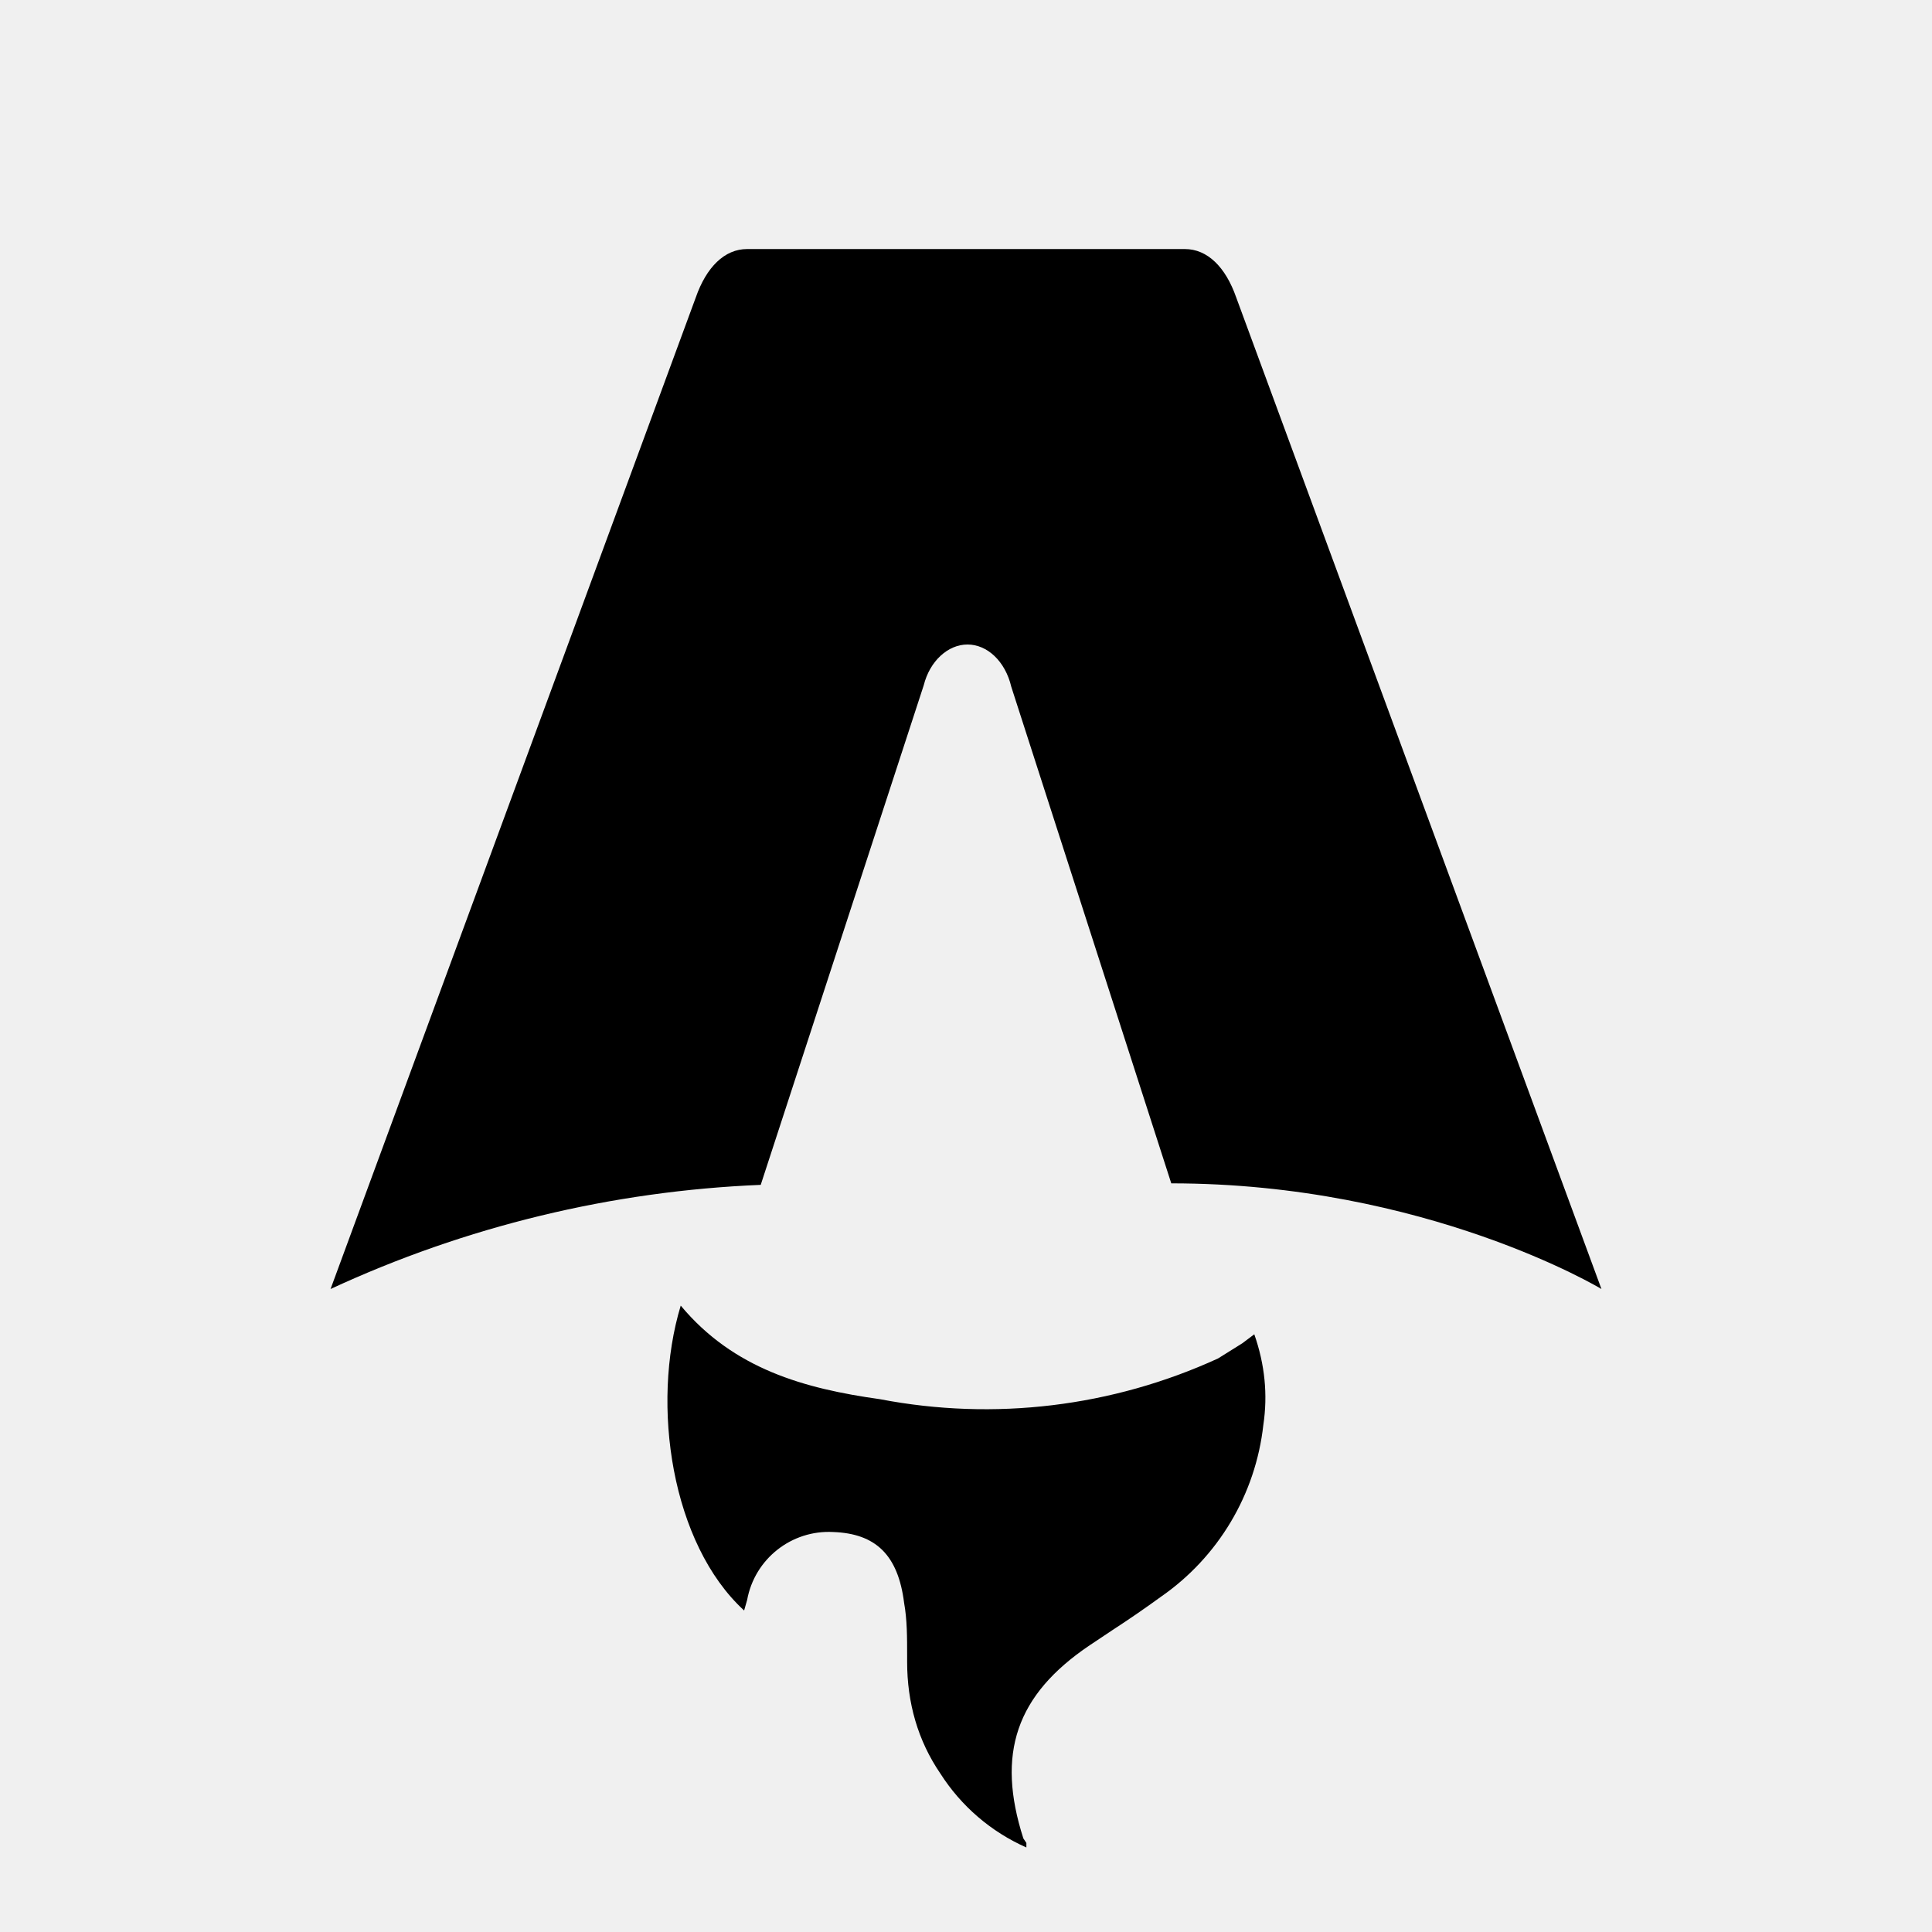
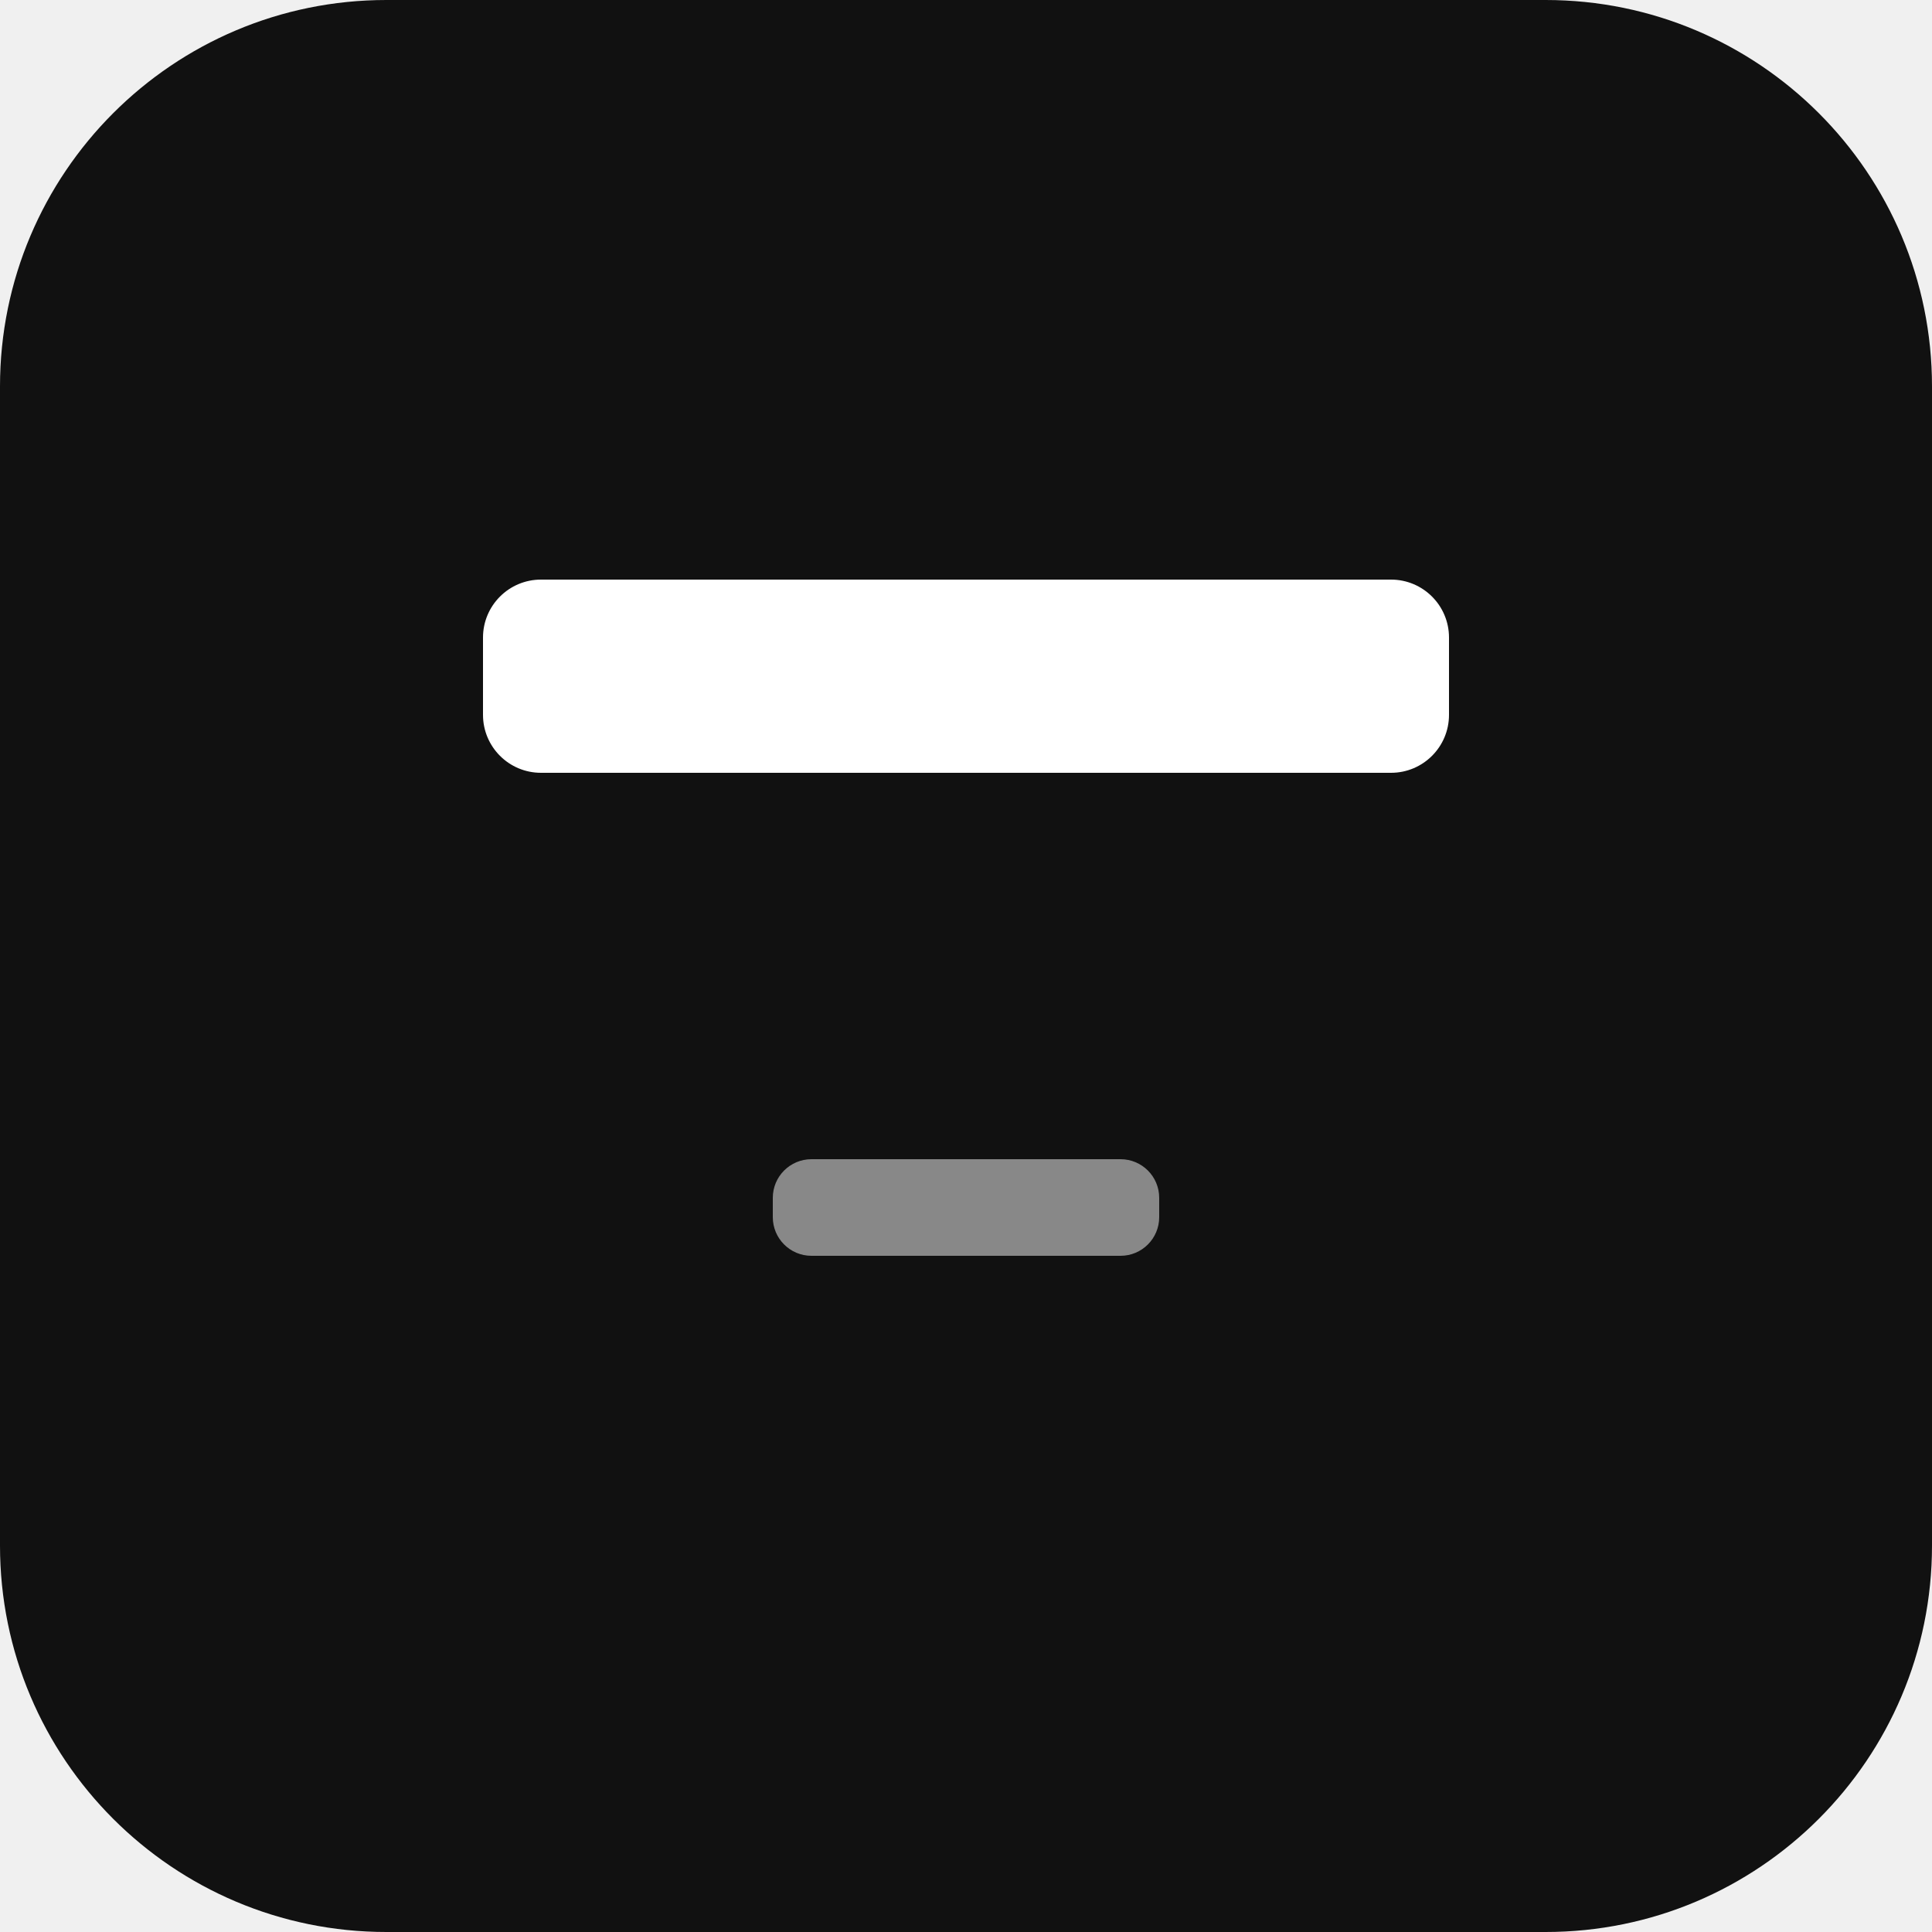
- <svg xmlns="http://www.w3.org/2000/svg" fill="none" viewBox="0 0 128 128">
-   <path d="M50.4 78.5a75.1 75.1 0 0 0-28.5 6.9l24.2-65.7c.7-2 1.9-3.2 3.4-3.2h29c1.5 0 2.7 1.2 3.4 3.2l24.2 65.7s-11.6-7-28.5-7L67 45.5c-.4-1.7-1.6-2.8-2.9-2.8-1.3 0-2.5 1.1-2.9 2.7L50.4 78.5Zm-1.1 28.2Zm-4.2-20.2c-2 6.6-.6 15.8 4.2 20.2a17.5 17.5 0 0 1 .2-.7 5.5 5.5 0 0 1 5.7-4.5c2.8.1 4.3 1.5 4.7 4.7.2 1.1.2 2.3.2 3.5v.4c0 2.7.7 5.2 2.2 7.4a13 13 0 0 0 5.7 4.9v-.3l-.2-.3c-1.8-5.6-.5-9.5 4.4-12.8l1.5-1a73 73 0 0 0 3.2-2.2 16 16 0 0 0 6.8-11.4c.3-2 .1-4-.6-6l-.8.6-1.6 1a37 37 0 0 1-22.4 2.7c-5-.7-9.7-2-13.2-6.2Z" />
-   <style>
-         path { fill: #000; }
-         @media (prefers-color-scheme: dark) {
-             path { fill: #FFF; }
-         }
-     </style>
+ <svg xmlns="http://www.w3.org/2000/svg" viewBox="0 0 100 100" width="32" height="32">
+   <rect width="100" height="100" rx="20" fill="#111" />
+   <rect x="25" y="30" width="50" height="10" rx="3" fill="#fff" />
+   <rect x="40" y="60" width="20" height="5" rx="2" fill="#888" />
</svg>
